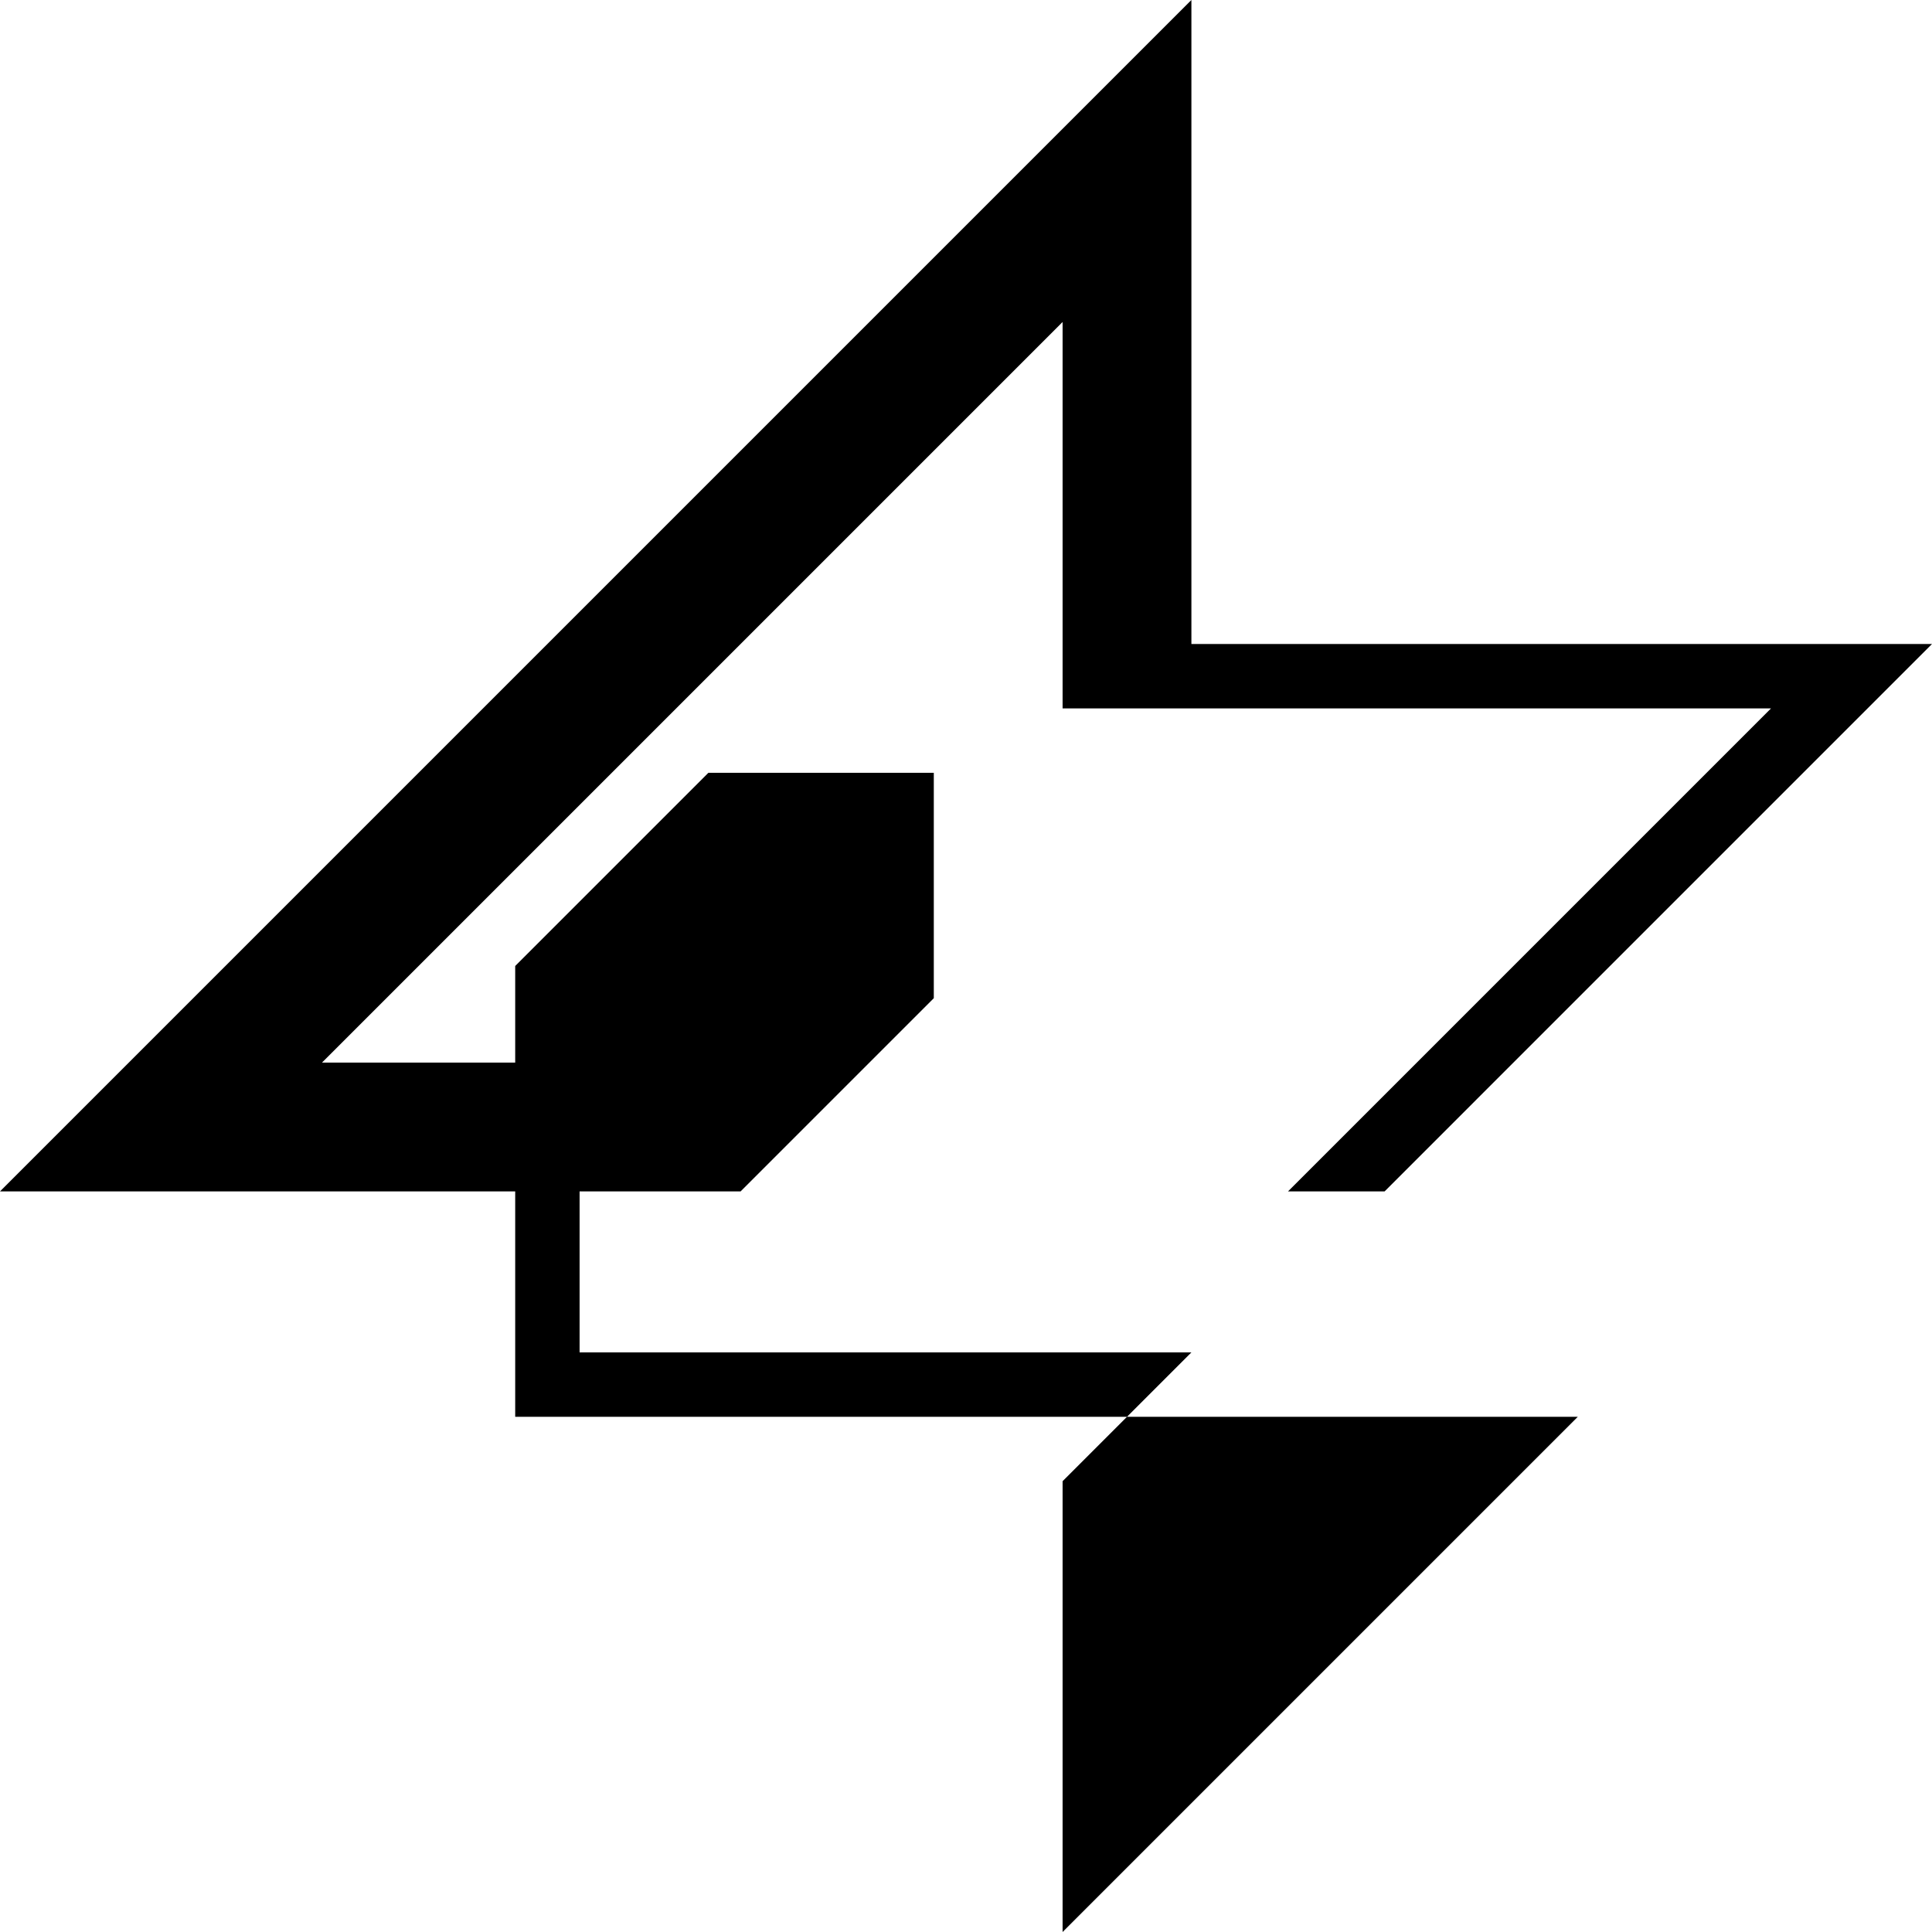
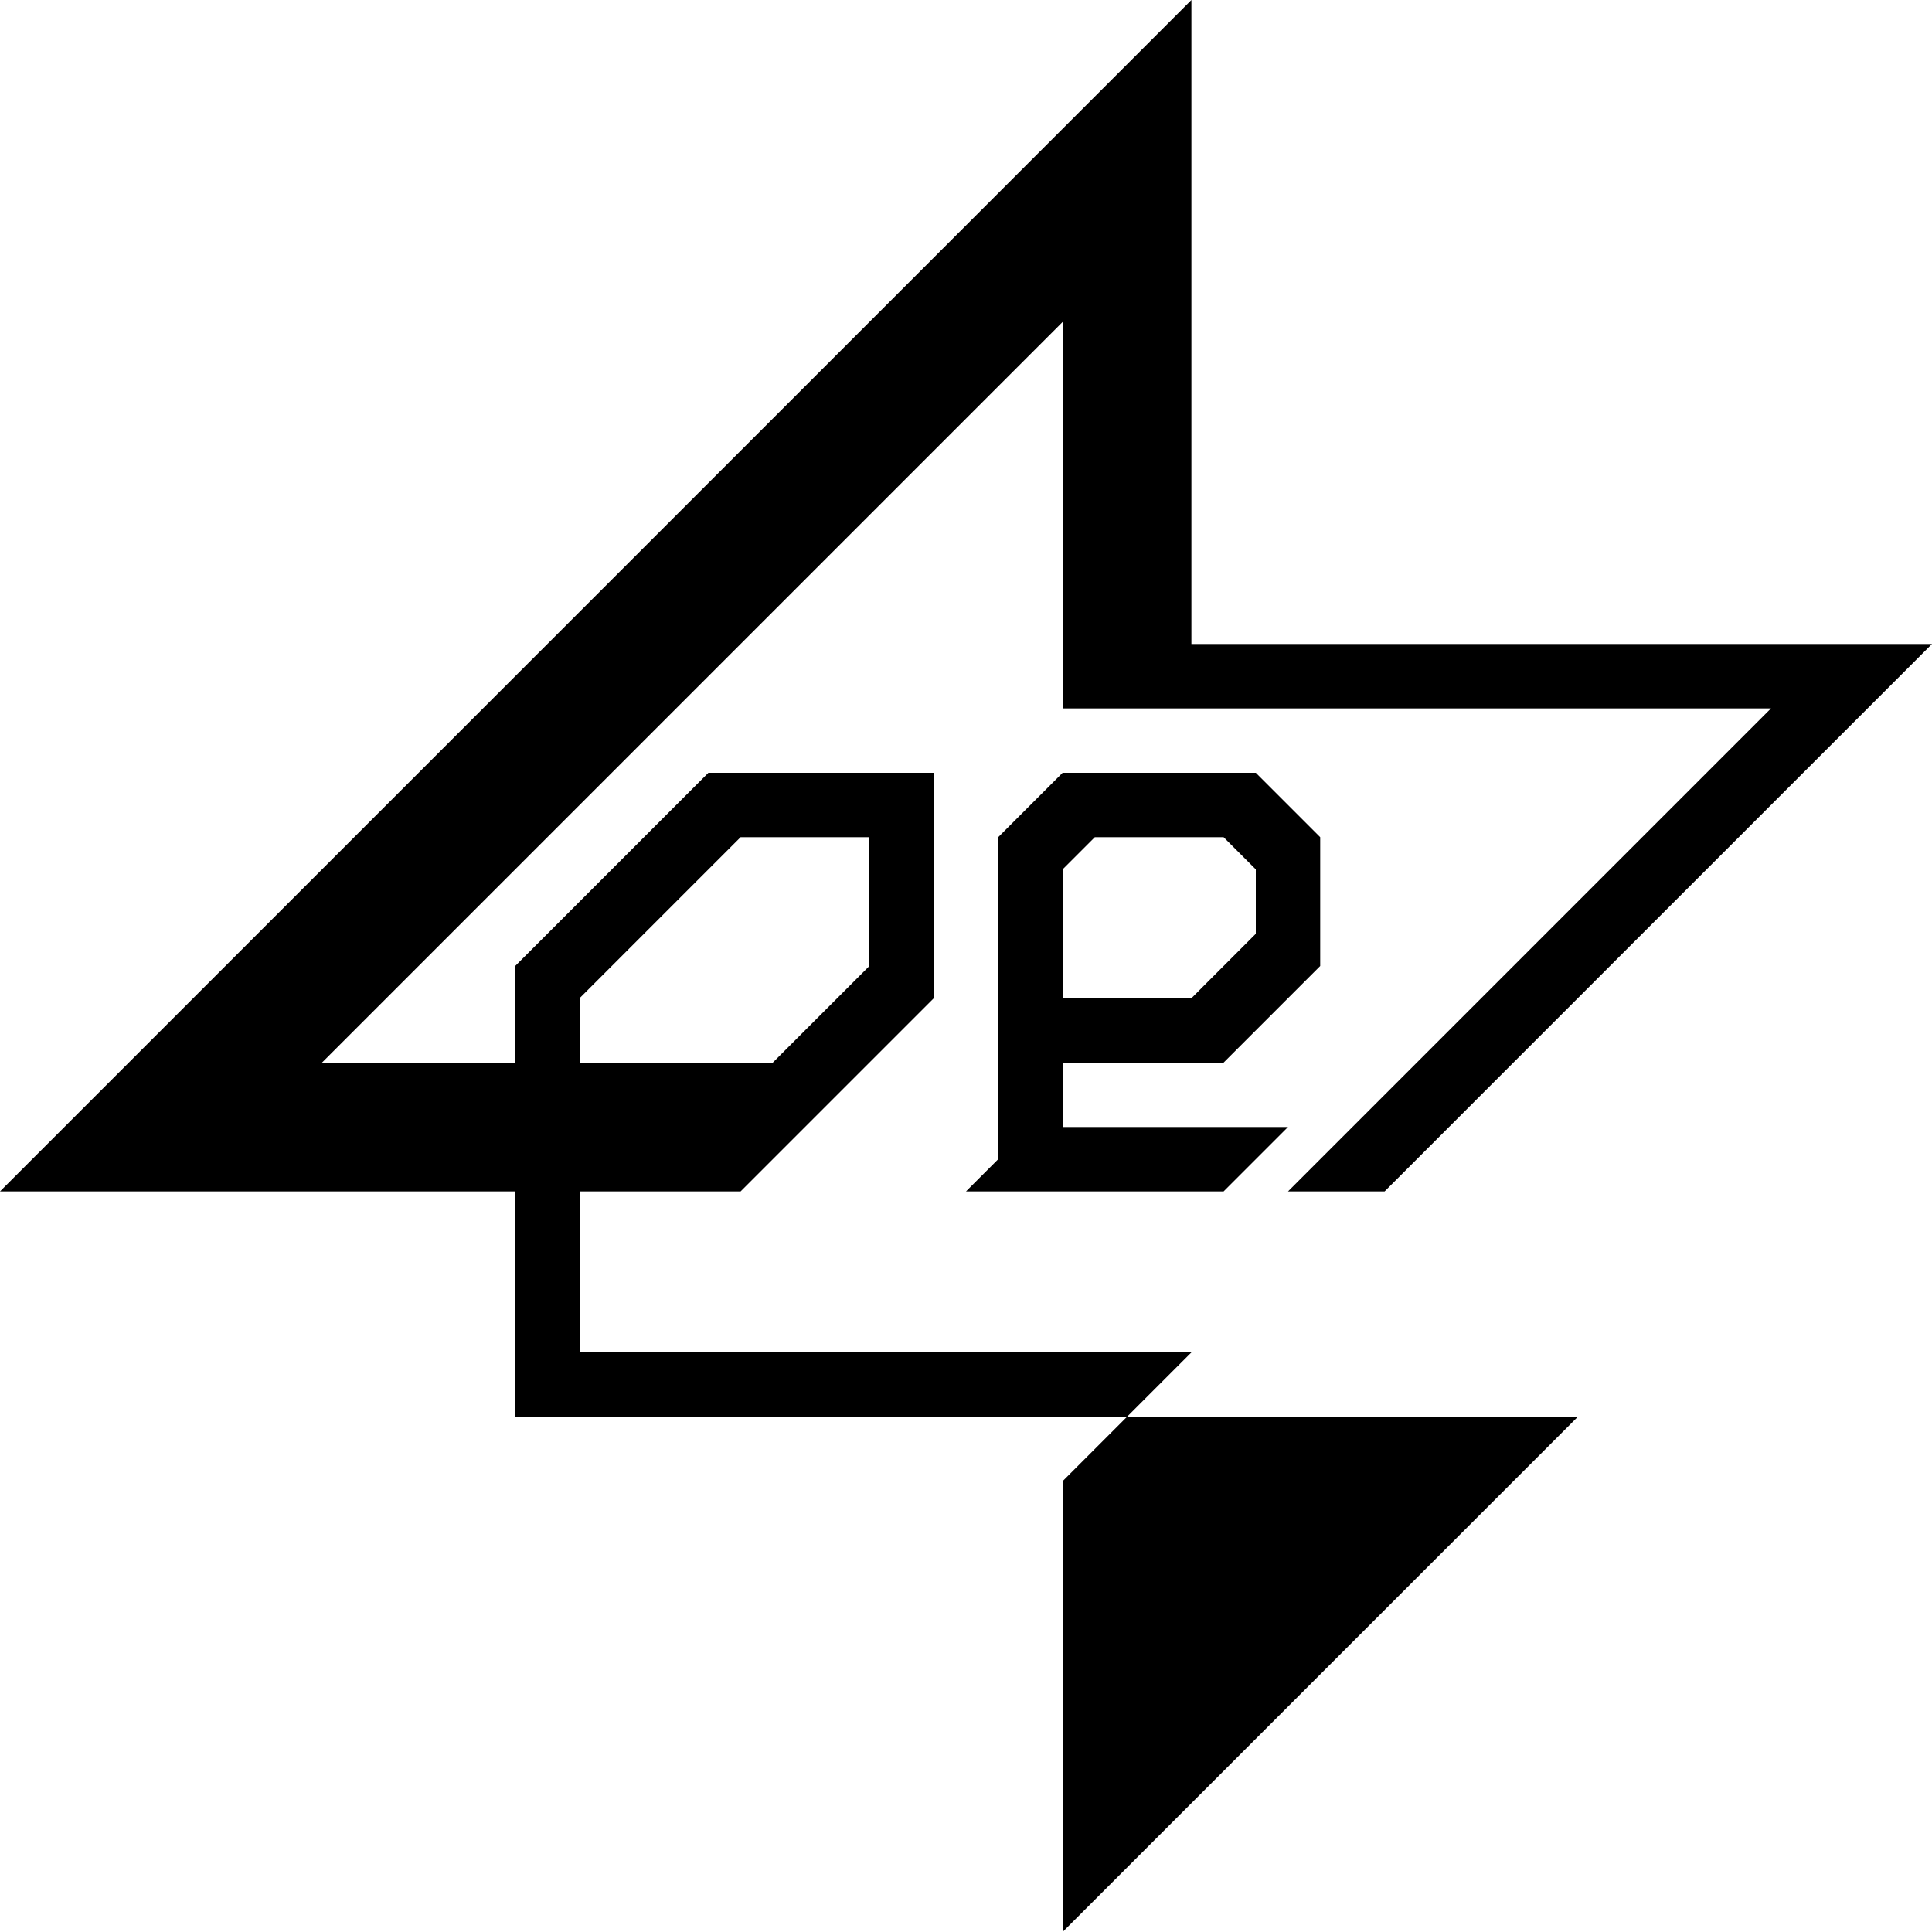
<svg xmlns="http://www.w3.org/2000/svg" width="300" height="300">
-   <path d="   M185,0 l-185,185 l80,0 l0,35 l165,0 l-80,80 l0,-70 l20,-20 l-95,0 l0,-25 l25,0 l30,-30 l0,-35   l-35,0 l-30,30 l0,15 l-30,0 l115,-115 l0,60 l110,0 l-75,75 l15,0 l85,-85 l-115,0" />
+   <path fill-rule="evenodd" d="   M185,0 l-185,185 l80,0 l0,35 l165,0 l-80,80 l0,-70 l20,-20 l-95,0 l0,-25 l25,0 l30,-30 l0,-35 l-35,0 l-30,30 l0,15 l-30,0 l115,-115 l0,60 l110,0 l-75,75 l15,0 l85,-85 l-115,0   M90,165 l30,0 l15,-15 l0,-20 l-20,0 l-25,25   M150,185 l40,0 l10,-10 l-35,0 l0,-10 l25,0 l15,-15 l0,-20 l-10,-10 l-30,0 l-10,10 l0,50   M165,155 l20,0 l10,-10 l0,-10 l-5,-5 l-20,0 l-5,5" />
</svg>
